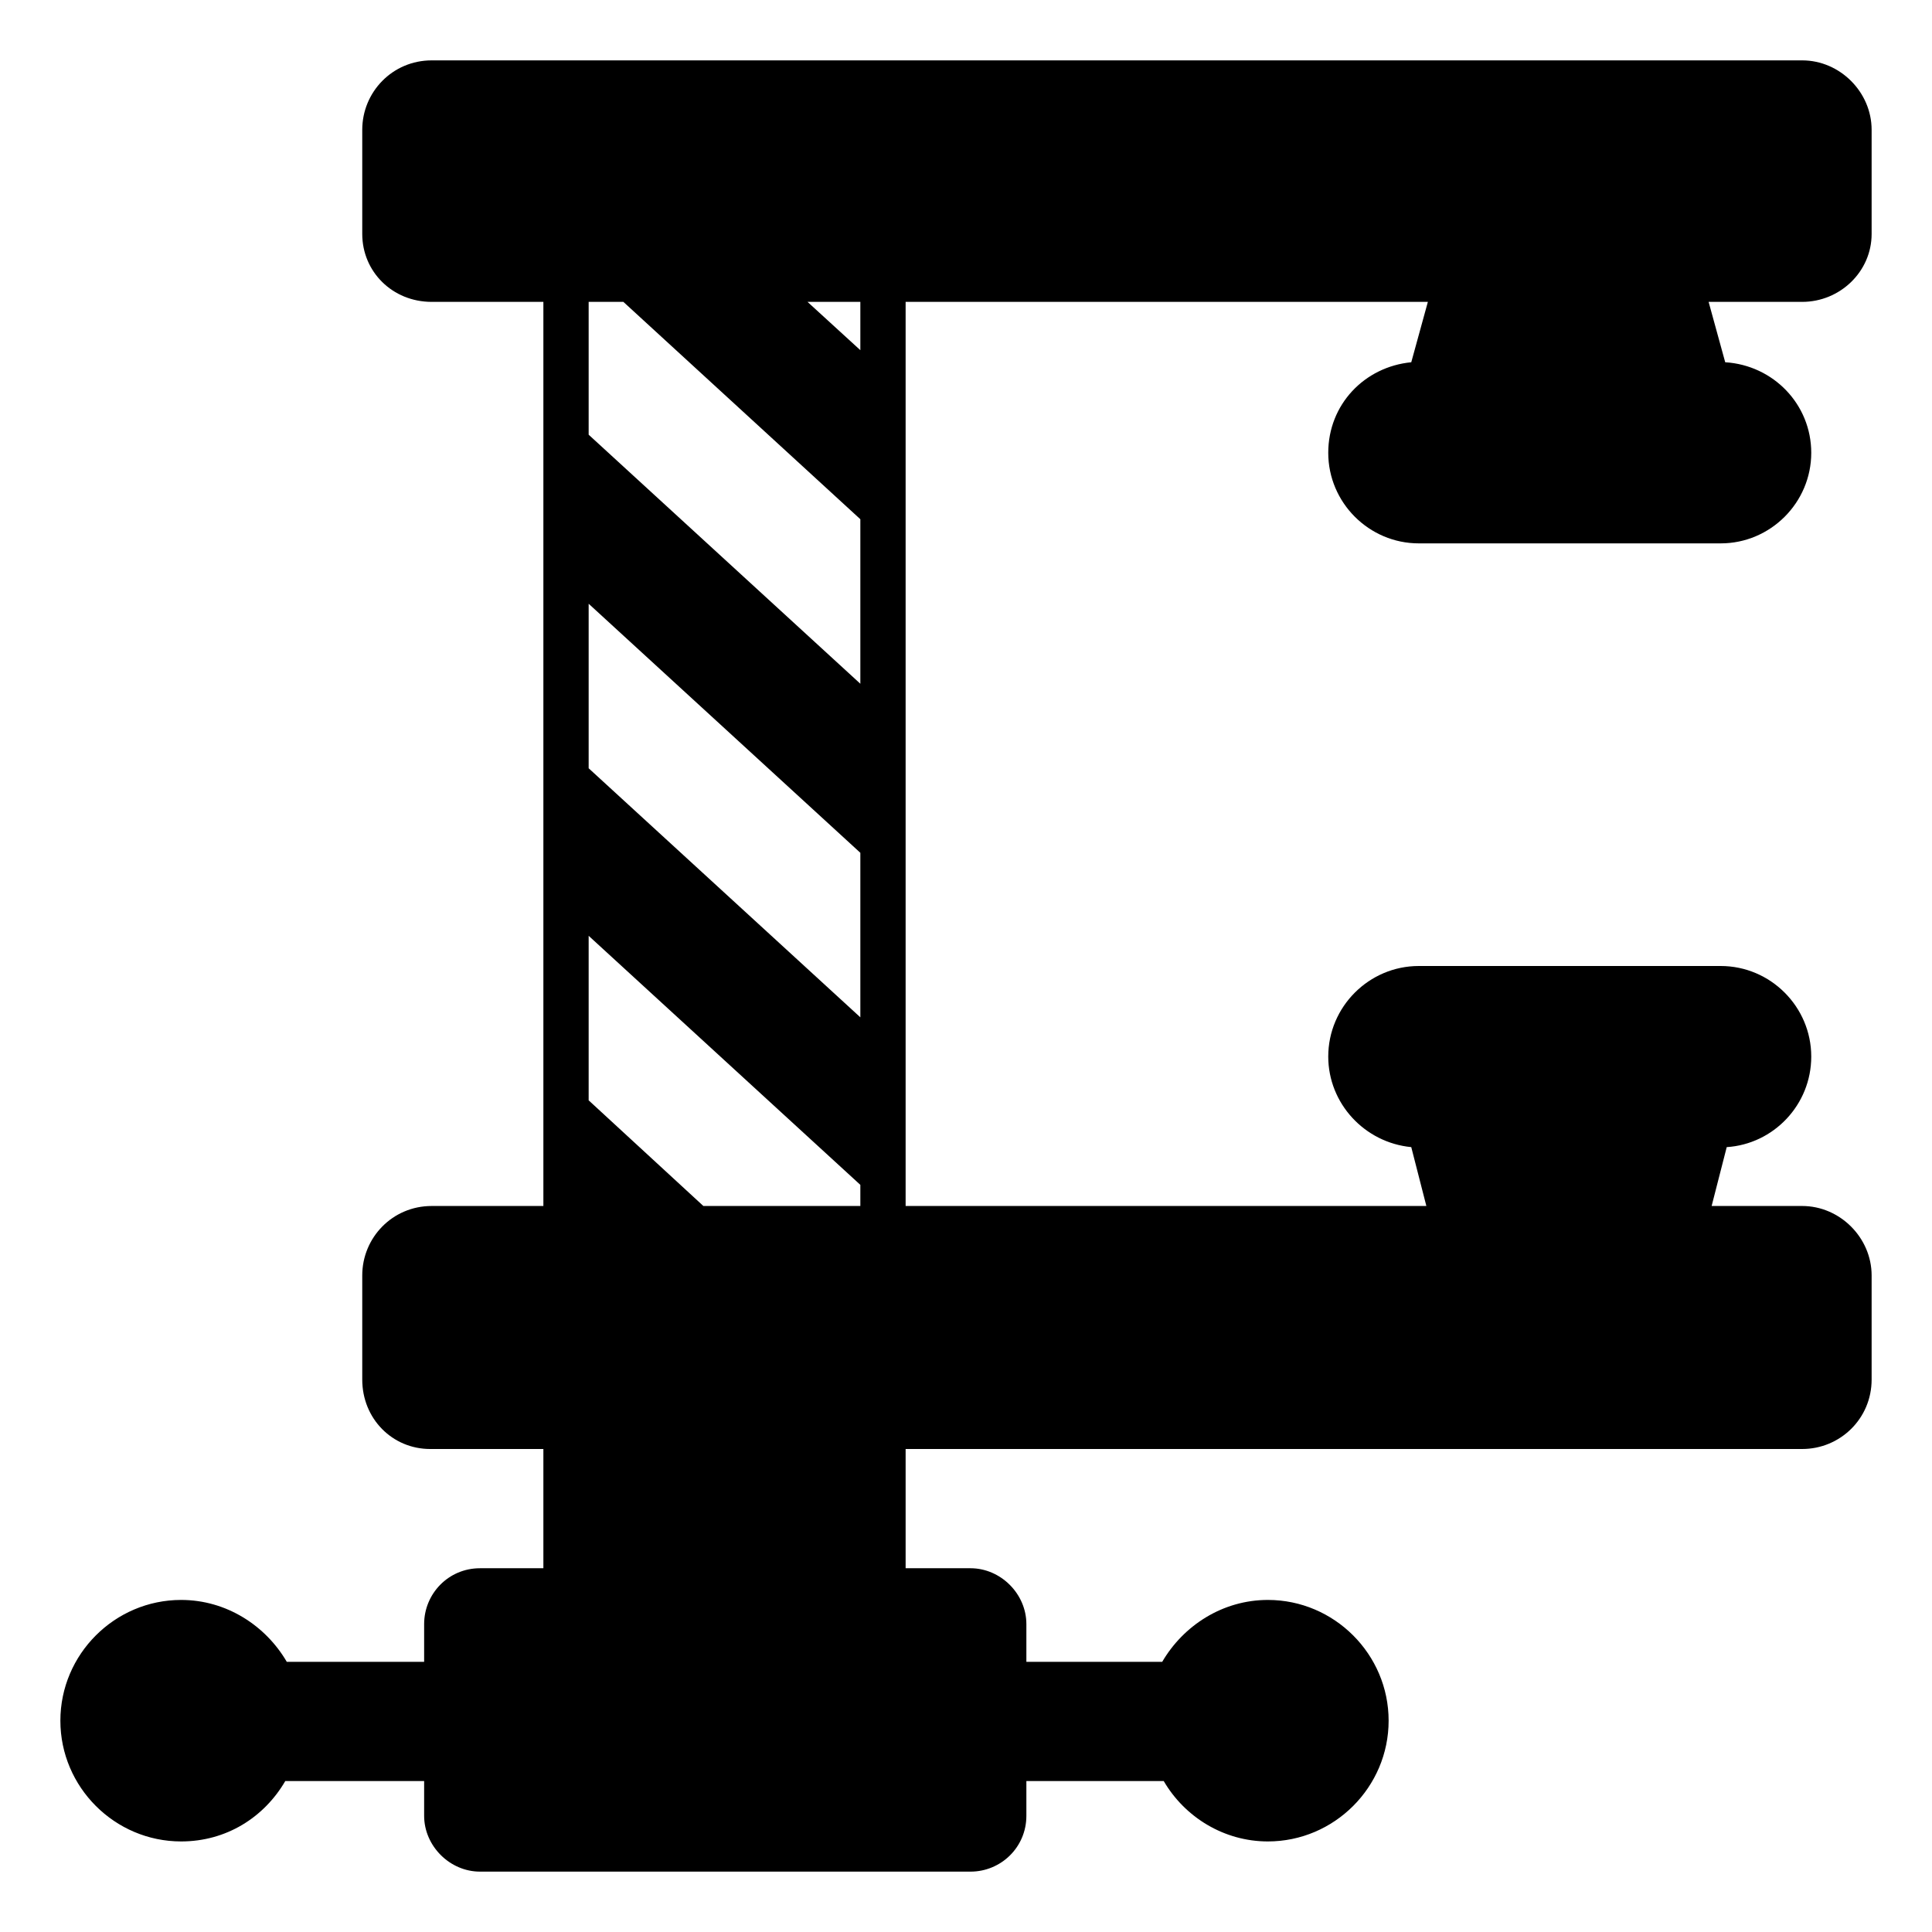
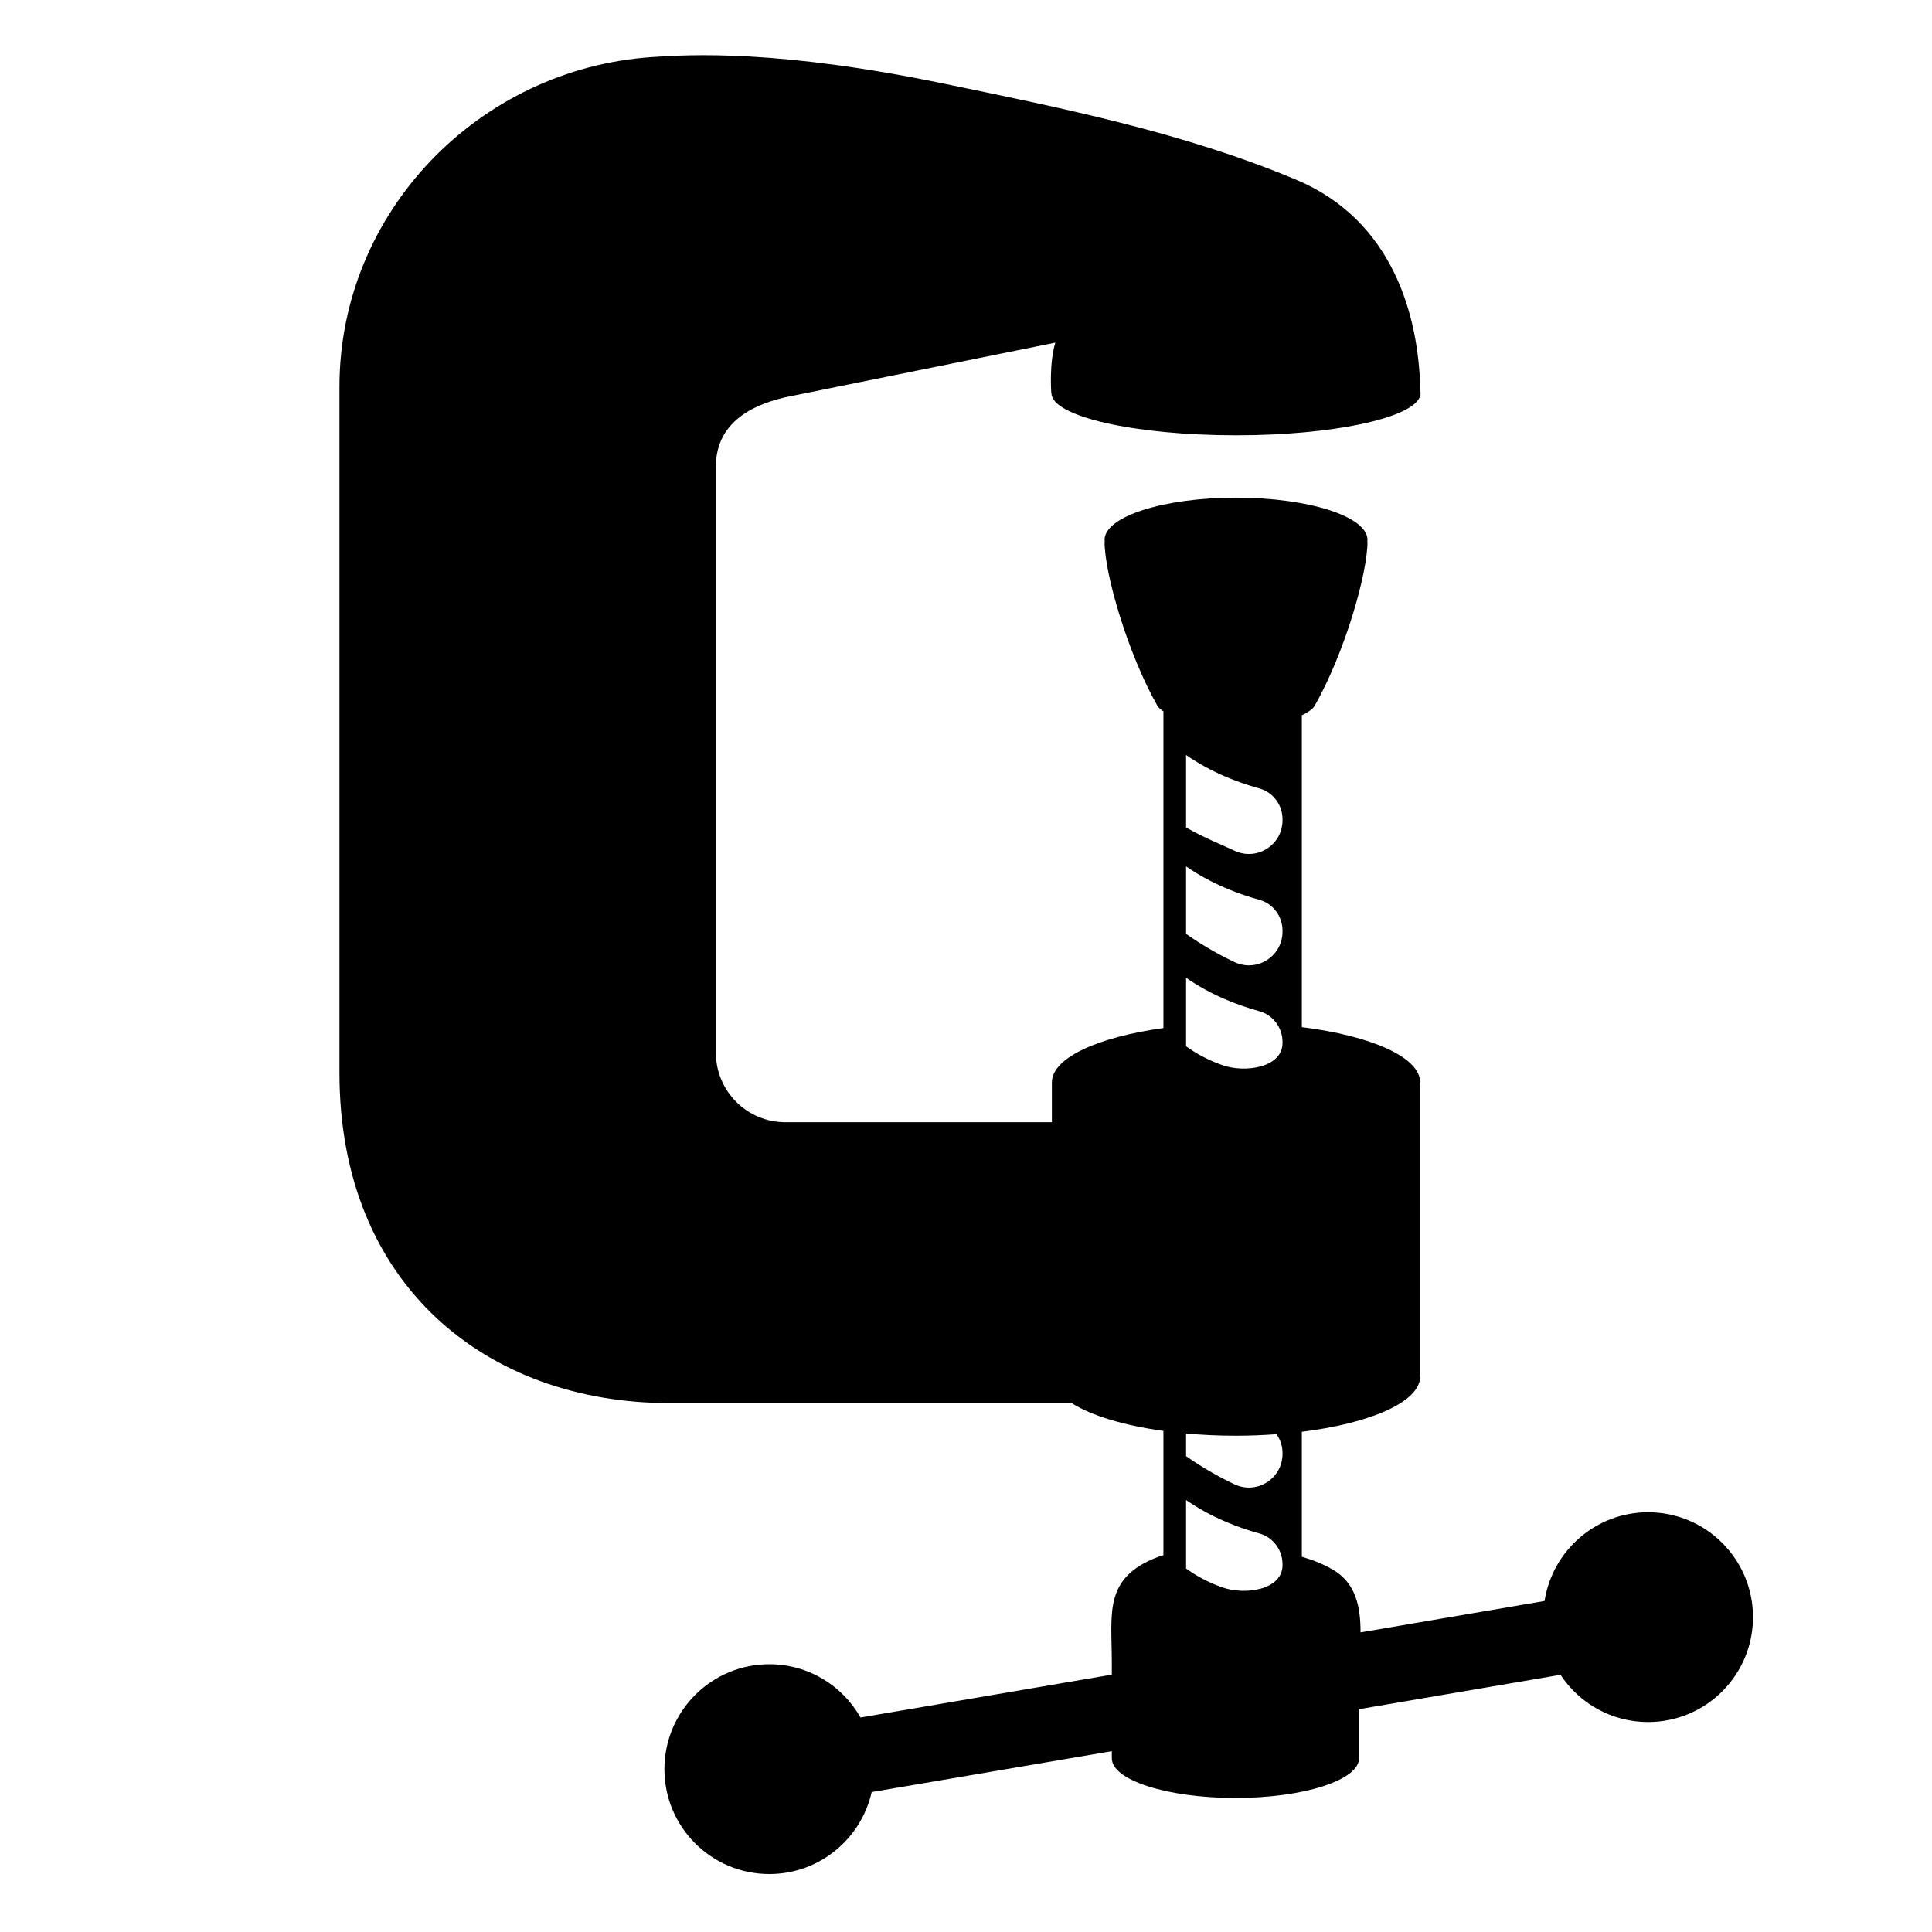
<svg xmlns="http://www.w3.org/2000/svg" viewBox="0 0 128 128">
-   <path d="M124,15.5V8.6c0-2.5-2.1-4.6-4.6-4.6H60H36h-7.4C26,4,24,6.1,24,8.6v6.9c0,2.5,2,4.5,4.6,4.5H36v6.1v11.1v11 v11.1v10.9v9.7h-7.4C26,79.9,24,82,24,84.5v6.9c0,2.6,2,4.6,4.5,4.6H36v0.1v7.8h-4.2c-2.1,0-3.7,1.7-3.7,3.7v2.5H19 c-1.4-2.4-4-4.1-7-4.1c-4.4,0-8,3.6-8,8s3.6,8,8,8c3,0,5.5-1.6,6.9-4h9.2v2.3c0,2,1.7,3.7,3.7,3.7H36h24h4.3c2,0,3.7-1.6,3.7-3.7 V118h9.1c1.4,2.4,4,4,6.9,4c4.4,0,8-3.6,8-8s-3.6-8-8-8c-3,0-5.6,1.7-7,4.1h-9v-2.5c0-2-1.7-3.7-3.7-3.7H60v-7.8V96h59.4 c2.5,0,4.6-2,4.6-4.6v-6.9c0-2.5-2.1-4.6-4.6-4.6h-6l1-3.9c3.1-0.2,5.6-2.8,5.6-6c0-3.3-2.7-6-6-6H94c-3.3,0-6,2.7-6,6 c0,3.1,2.4,5.7,5.5,6l1,3.9H60v-9.8V59.2V48.1v-11V26v-6h34.6l-1.1,4c-3.1,0.3-5.5,2.8-5.5,6c0,3.3,2.7,6,6,6h20c3.3,0,6-2.7,6-6 c0-3.2-2.5-5.8-5.7-6l-1.1-4h6.2C121.9,20,124,18,124,15.5z M57,79.9H46.6l-7.6-7V62l18,16.5V79.9z M57,67.4L39,50.9V40l18,16.5 V67.4z M57,45.3L39,28.8V20h2.3L57,34.4V45.3z M57,23.2L53.5,20H57V23.2z" />
+   <path d="M109.19,100.19c-3.47,0-6.34,2.55-6.86,5.88l-12.19,2.08c0-1.68-0.3-3.28-1.86-4.17c-0.64-0.37-1.33-0.64-2.03-0.84v-8.28 c4.58-0.57,7.84-1.99,7.84-3.66c0-0.09-0.02-0.18-0.04-0.27h0.03V71.77c0-0.02,0.01-0.04,0.01-0.06c0-1.67-3.26-3.09-7.84-3.66 V47.39c0.42-0.2,0.73-0.42,0.85-0.63c1.97-3.46,3.5-8.73,3.5-10.88h-0.02c0.01-0.04,0.02-0.07,0.02-0.11c0-1.55-3.9-2.8-8.71-2.8 s-8.71,1.25-8.71,2.8c0,0.04,0.01,0.07,0.02,0.11h-0.02c0,2.15,1.54,7.42,3.5,10.88c0.07,0.12,0.22,0.25,0.4,0.37v20.98 c-4.35,0.6-7.39,1.98-7.39,3.6v2.64H52.04c-2.55,0-4.61-2.06-4.61-4.6V30.92c0-2.54,1.8-3.95,4.6-4.6l17.89-3.62 c-0.42,1.35-0.27,3.34-0.27,3.34h0.01c0,1.55,5.48,2.8,12.23,2.8c6.34,0,11.56-1.11,12.17-2.52h0.05v-0.21 c0-0.03,0.01-0.05,0.01-0.07c0-0.03-0.01-0.05-0.02-0.08c-0.08-5.17-1.9-11.4-8.22-14.05c-7.43-3.12-15.41-4.73-23.3-6.36 c-11-2.28-16.87-1.94-19.38-1.77C31.74,4.55,22.49,14.03,22.49,25.63v45.45c0,14.09,9.8,21.88,21.88,21.88H71 c1.29,0.82,3.44,1.48,6.08,1.84v8.24c-0.12,0.04-0.24,0.07-0.36,0.11c-3.63,1.38-3.06,3.74-3.06,6.97v0.83l-16.65,2.84 c-1.19-2.11-3.45-3.53-6.04-3.53c-3.84,0-6.95,3.11-6.95,6.95c0,3.84,3.11,6.95,6.95,6.95c3.31,0,6.08-2.32,6.78-5.43l15.91-2.71 v0.47c0,1.45,3.67,2.63,8.19,2.63c4.52,0,8.19-1.18,8.19-2.63c0-0.02-0.01-0.04-0.01-0.06v-3.19l13.36-2.28 c1.24,1.89,3.38,3.13,5.8,3.13c3.84,0,6.95-3.11,6.95-6.95C116.14,103.3,113.03,100.19,109.19,100.19z M84.97,103.7 c0,1.63-2.48,2.01-4.01,1.46c-1.02-0.36-1.81-0.83-2.38-1.24v-4.54c1.66,1.15,3.43,1.82,4.84,2.21c0.92,0.25,1.55,1.09,1.55,2.05 V103.7z M84.97,96.32c0,1.63-1.68,2.71-3.16,2.03c-0.82-0.38-2.09-1.07-3.23-1.88v-1.5c1.05,0.1,2.16,0.15,3.31,0.15 c0.92,0,1.82-0.04,2.68-0.1c0.25,0.35,0.4,0.78,0.4,1.24V96.32z M84.97,69.1c0,1.63-2.48,2.01-4.01,1.46 c-1.02-0.36-1.81-0.83-2.38-1.24v-4.54c1.66,1.15,3.43,1.82,4.84,2.21c0.92,0.25,1.55,1.09,1.55,2.05V69.1z M84.97,61.72 c0,1.63-1.68,2.71-3.16,2.03c-0.82-0.38-2.09-1.07-3.23-1.88V57.4c1.66,1.15,3.43,1.82,4.84,2.21c0.92,0.25,1.55,1.09,1.55,2.05 V61.72z M84.97,54.34c0,1.64-1.68,2.71-3.16,2.03c-0.82-0.38-2.09-0.89-3.23-1.55v-4.8c1.66,1.15,3.42,1.82,4.84,2.21 c0.92,0.25,1.55,1.09,1.55,2.05V54.34z" />
</svg>
